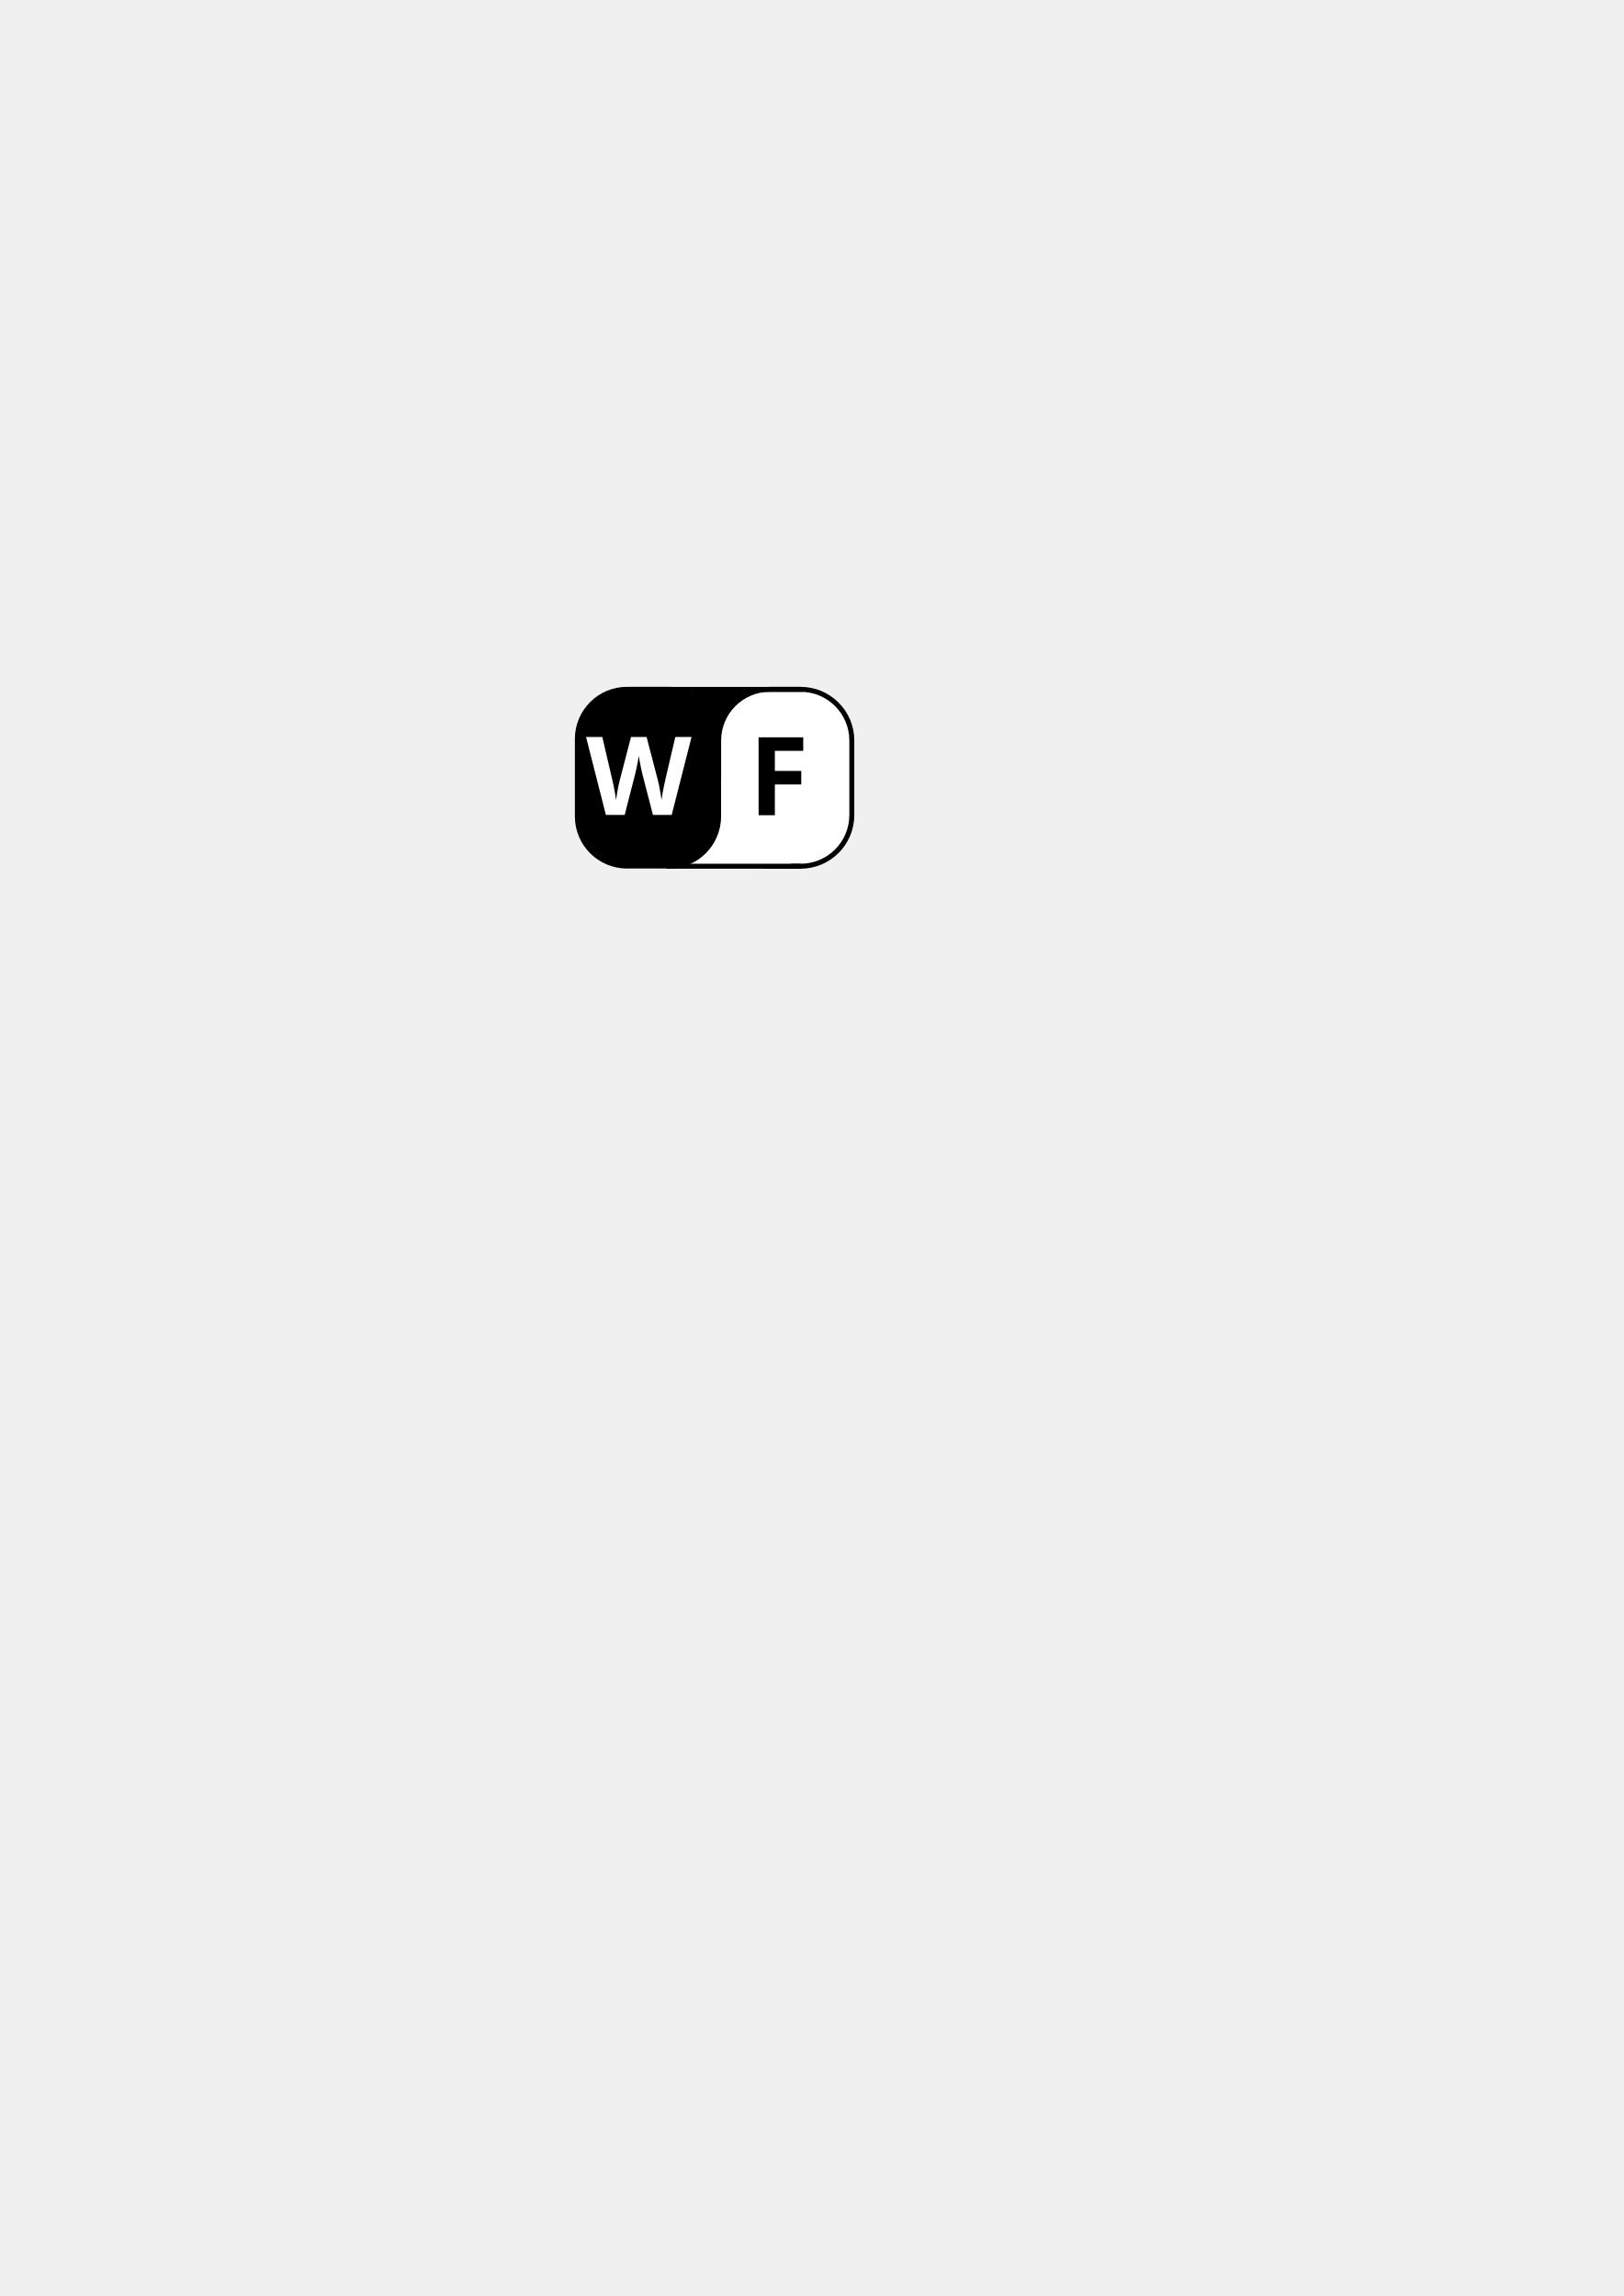
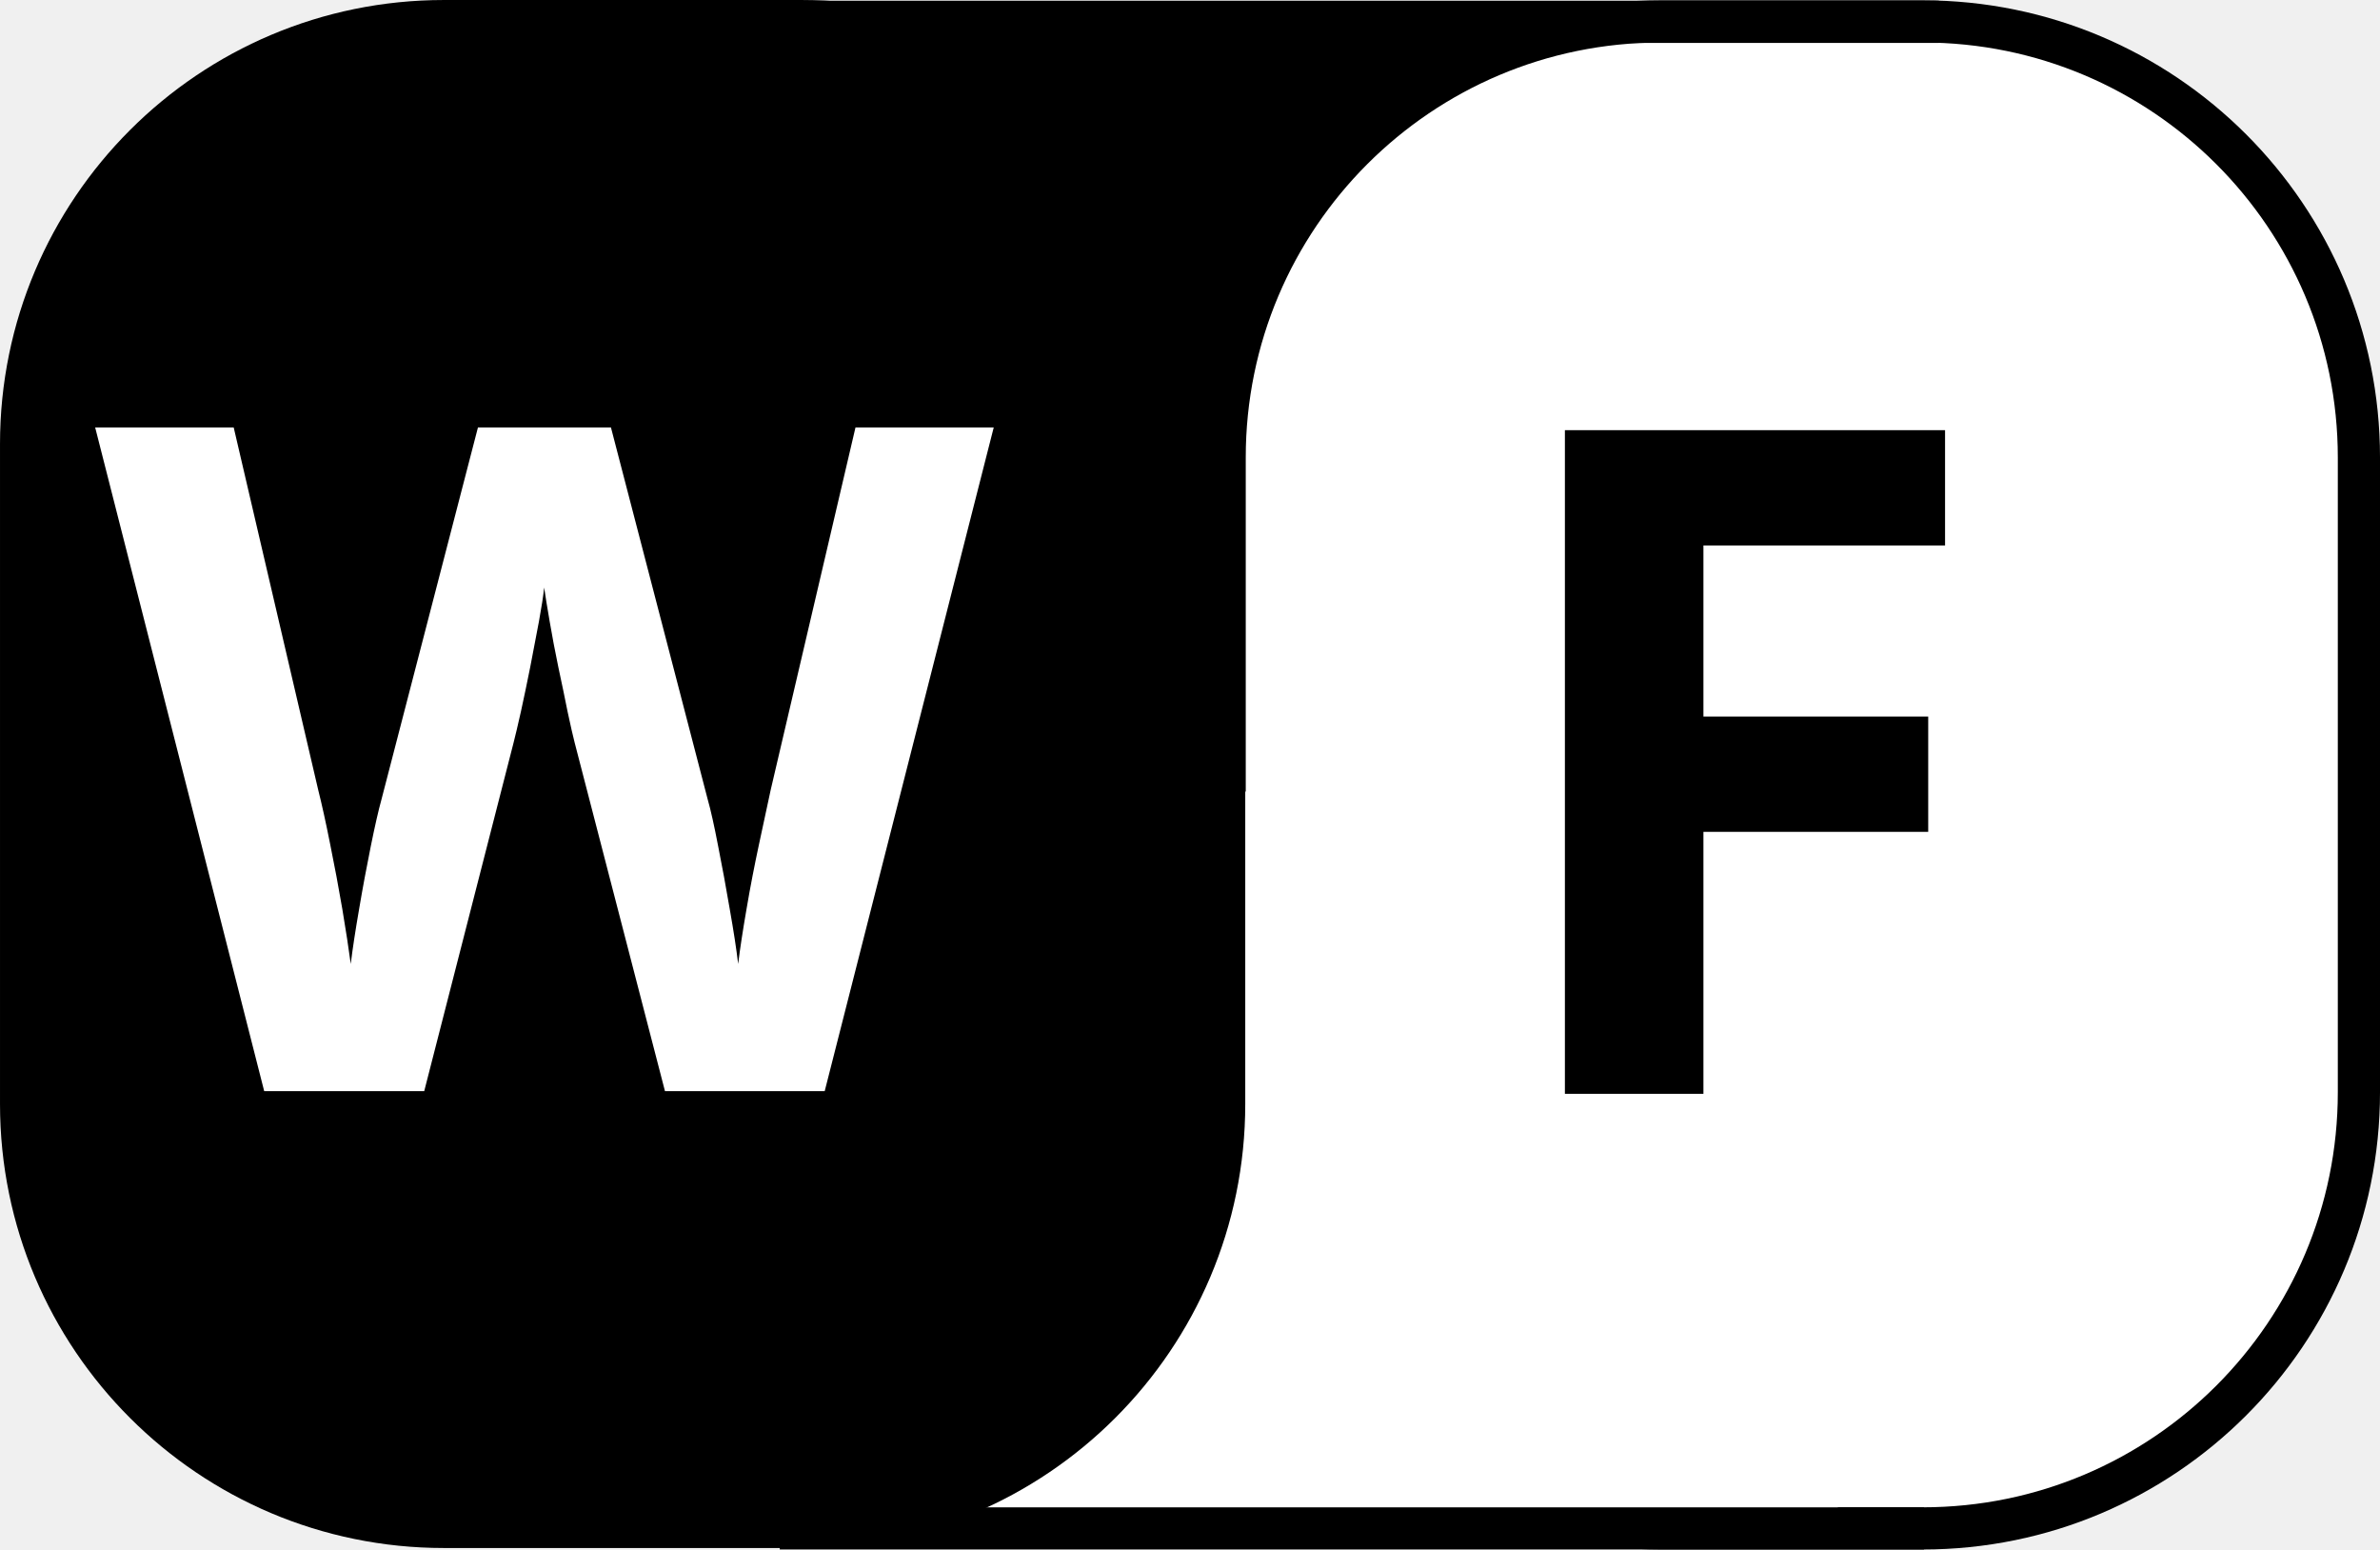
- <svg xmlns="http://www.w3.org/2000/svg" width="744.094" height="1052.362" id="svg2" version="1.1">
+ <svg xmlns="http://www.w3.org/2000/svg" width="128.049" height="83.358" id="svg2" version="1.1">
  <defs id="defs4" />
-   <g id="layer1">
+   <g id="layer1" transform="translate(-263.4497,-314.8035)">
    <rect style="fill:#ffffff;fill-opacity:1;stroke:#000000;stroke-width:2.27;stroke-miterlimit:4;stroke-opacity:1;stroke-dasharray:none" id="rect2989-3" width="61.026" height="81.071" x="329.338" y="315.956" ry="23.467" />
    <rect style="fill:#ffffff;stroke:none" id="rect5410" width="49.899" height="39.005" x="312.43" y="357.389" ry="0" />
    <rect style="fill:#000000" id="rect2989" width="66.997" height="83.278" x="263.45" y="314.804" ry="23.884" />
    <text xml:space="preserve" style="font-size:40px;font-style:normal;font-weight:normal;line-height:125%;letter-spacing:0px;word-spacing:0px;fill:#000000;fill-opacity:1;stroke:none;font-family:Sans" x="268.571" y="373.505" id="text2991">
      <tspan id="tspan2993" x="268.571" y="373.505" style="font-size:50px;font-style:normal;font-variant:normal;font-weight:bold;font-stretch:normal;text-align:start;line-height:125%;writing-mode:lr-tb;text-anchor:start;fill:#ffffff;font-family:Sans;-inkscape-font-specification:Sans Bold">W</tspan>
    </text>
    <path style="fill:none;stroke:#000000;stroke-width:2.265;stroke-linecap:butt;stroke-linejoin:miter;stroke-miterlimit:4;stroke-opacity:1;stroke-dasharray:none" d="m 366.963,397.027 -61.561,0" id="path5380" />
    <path style="fill:none;stroke:#000000;stroke-width:2.27;stroke-linecap:butt;stroke-linejoin:miter;stroke-miterlimit:4;stroke-opacity:1;stroke-dasharray:none" d="m 367.768,315.978 -77.5,0" id="path5380-6" />
    <path style="fill:#000000;stroke:#000000;stroke-width:0.933;stroke-linejoin:miter;stroke-miterlimit:4;stroke-opacity:1;stroke-dasharray:none" d="m 328.989,330.262 c -1.605,-4.1 -5.72,-9.055 -10.017,-12.062 l -2.17,-1.518 13.201,0 c 7.261,0 13.07,0.108 12.909,0.241 -0.161,0.132 -1.055,0.747 -1.987,1.367 -3.732,2.481 -7.807,7.193 -9.795,11.329 -0.627,1.304 -1.21,2.379 -1.295,2.389 -0.085,0.009 -0.466,-0.776 -0.846,-1.746 z" id="path5404" />
    <text xml:space="preserve" style="font-size:40px;font-style:normal;font-weight:normal;line-height:125%;letter-spacing:0px;word-spacing:0px;fill:#000000;fill-opacity:1;stroke:none;font-family:Sans" x="343.143" y="373.648" id="text2985">
      <tspan id="tspan2987" x="343.143" y="373.648" style="font-size:50px;font-style:normal;font-variant:normal;font-weight:bold;font-stretch:normal;text-align:start;line-height:125%;writing-mode:lr-tb;text-anchor:start;font-family:Sans;-inkscape-font-specification:Sans Bold">F</tspan>
    </text>
  </g>
</svg>
